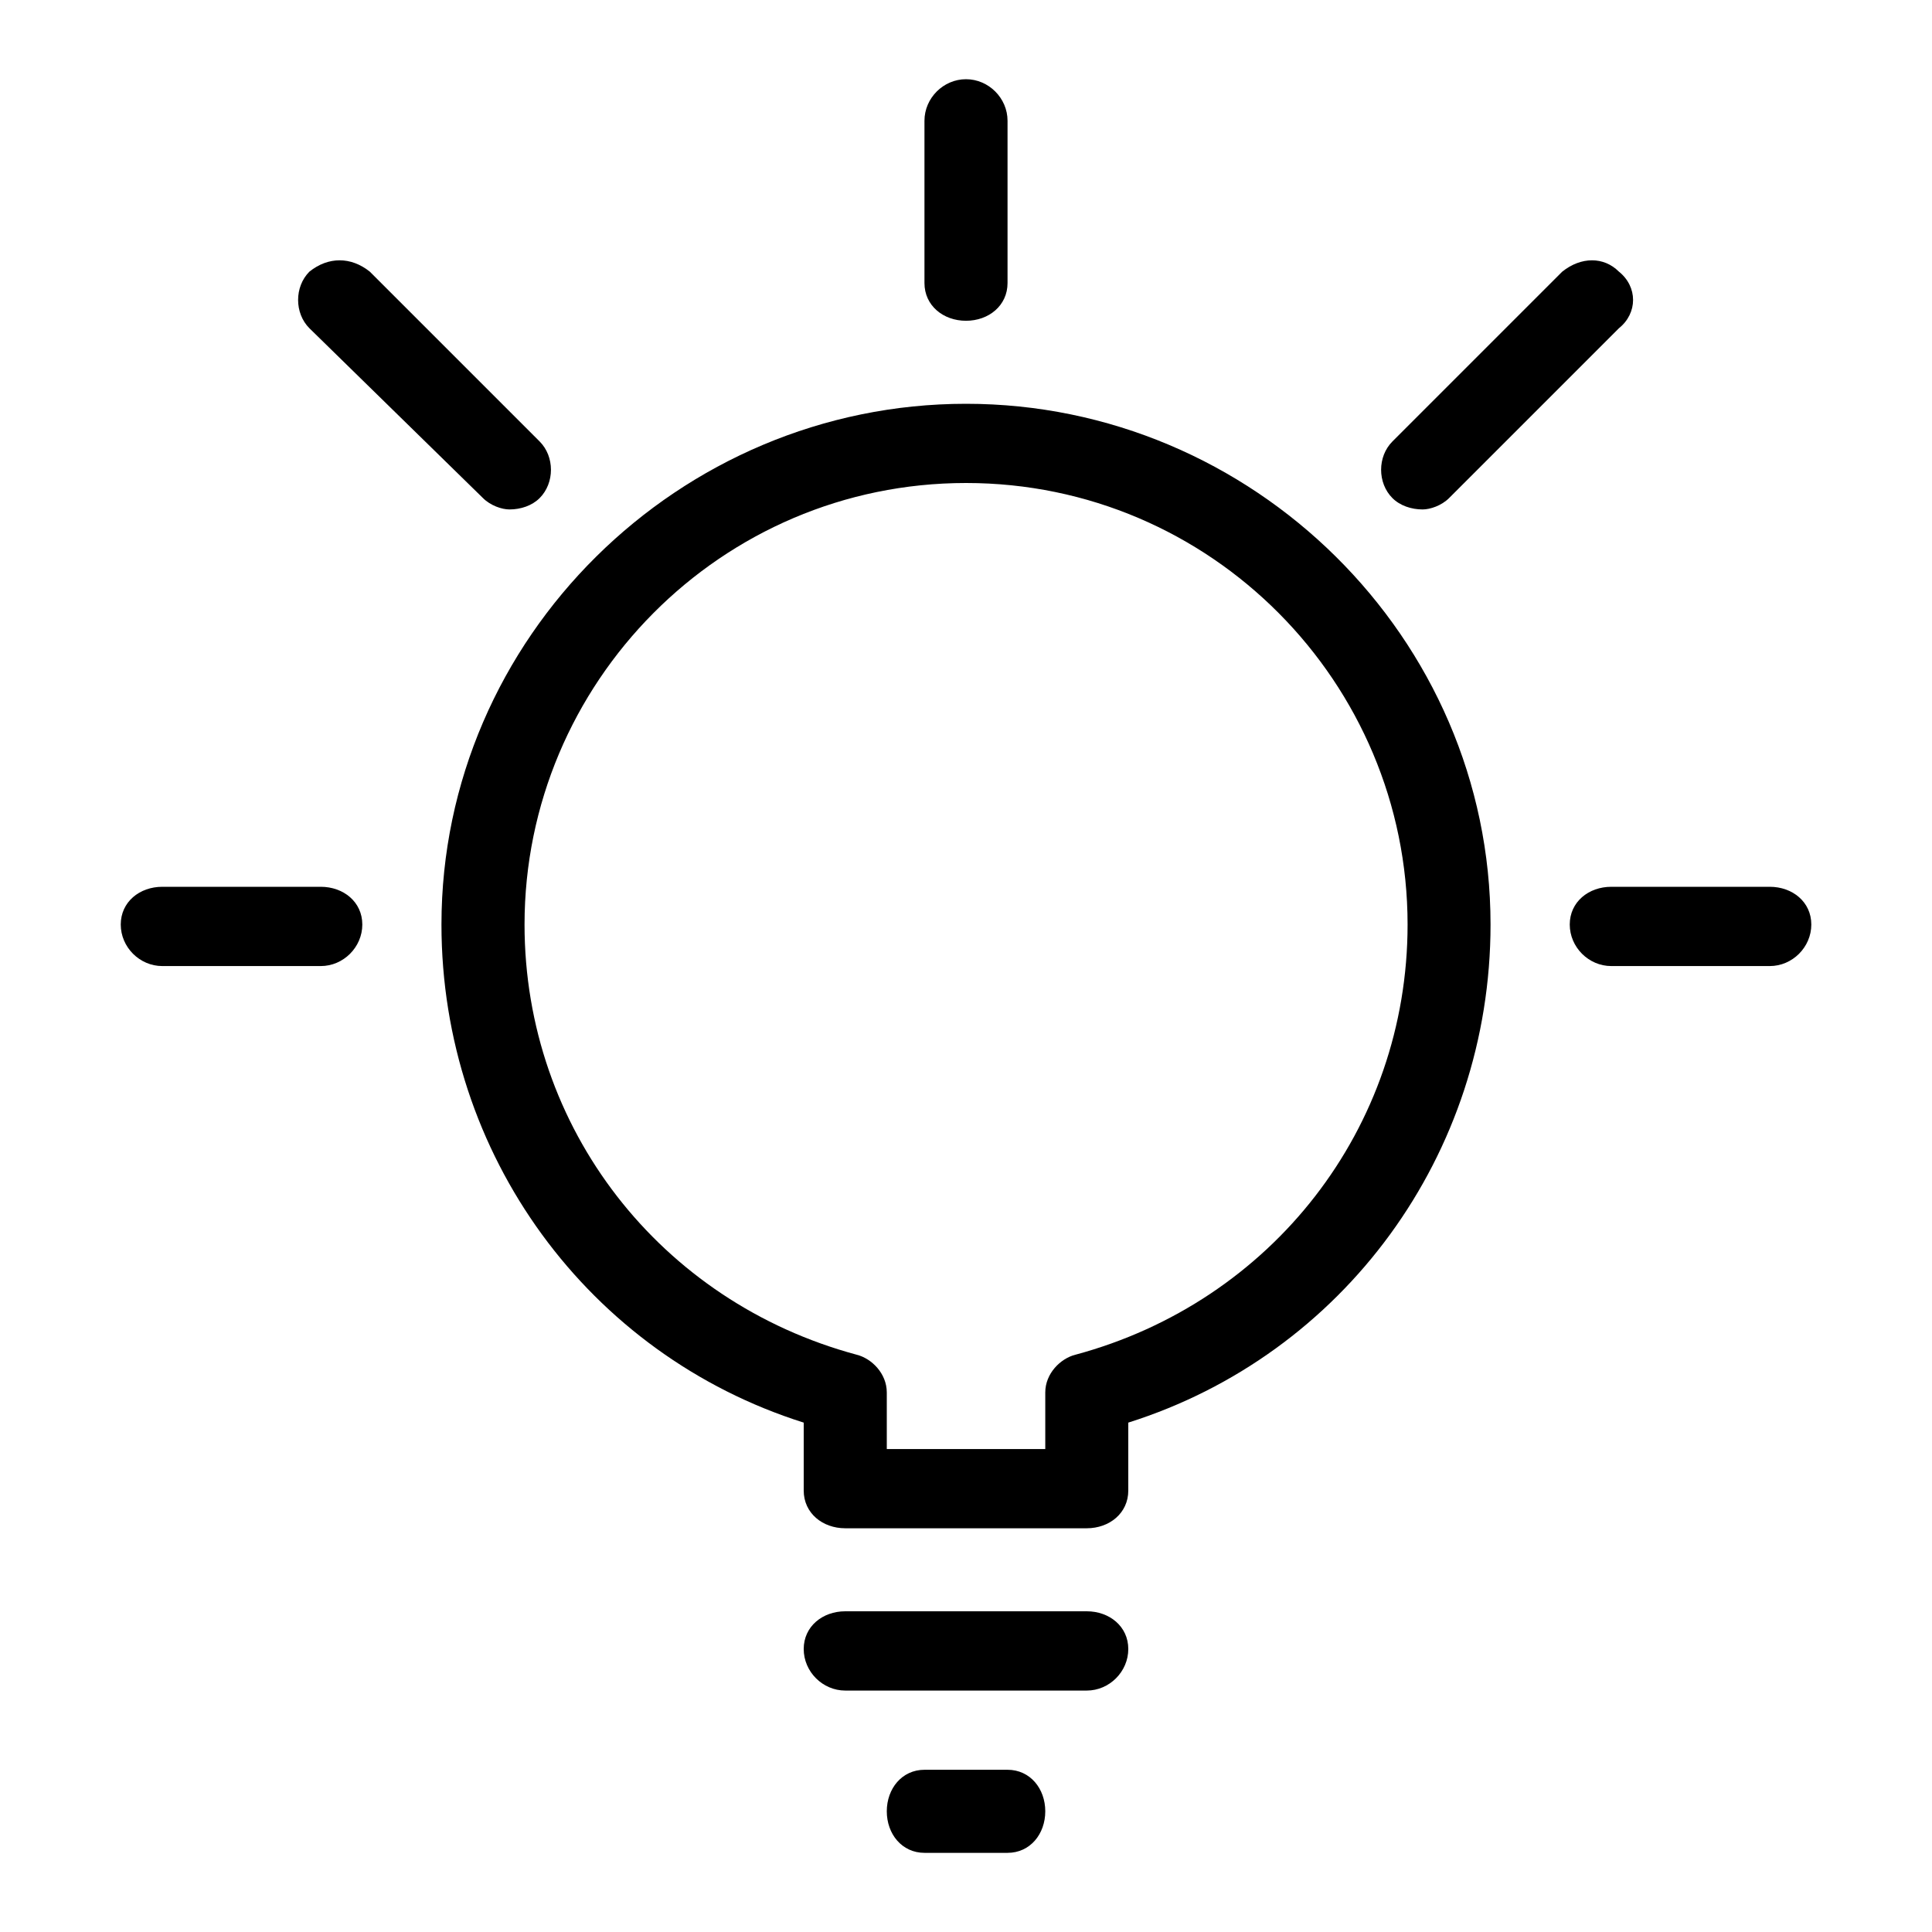
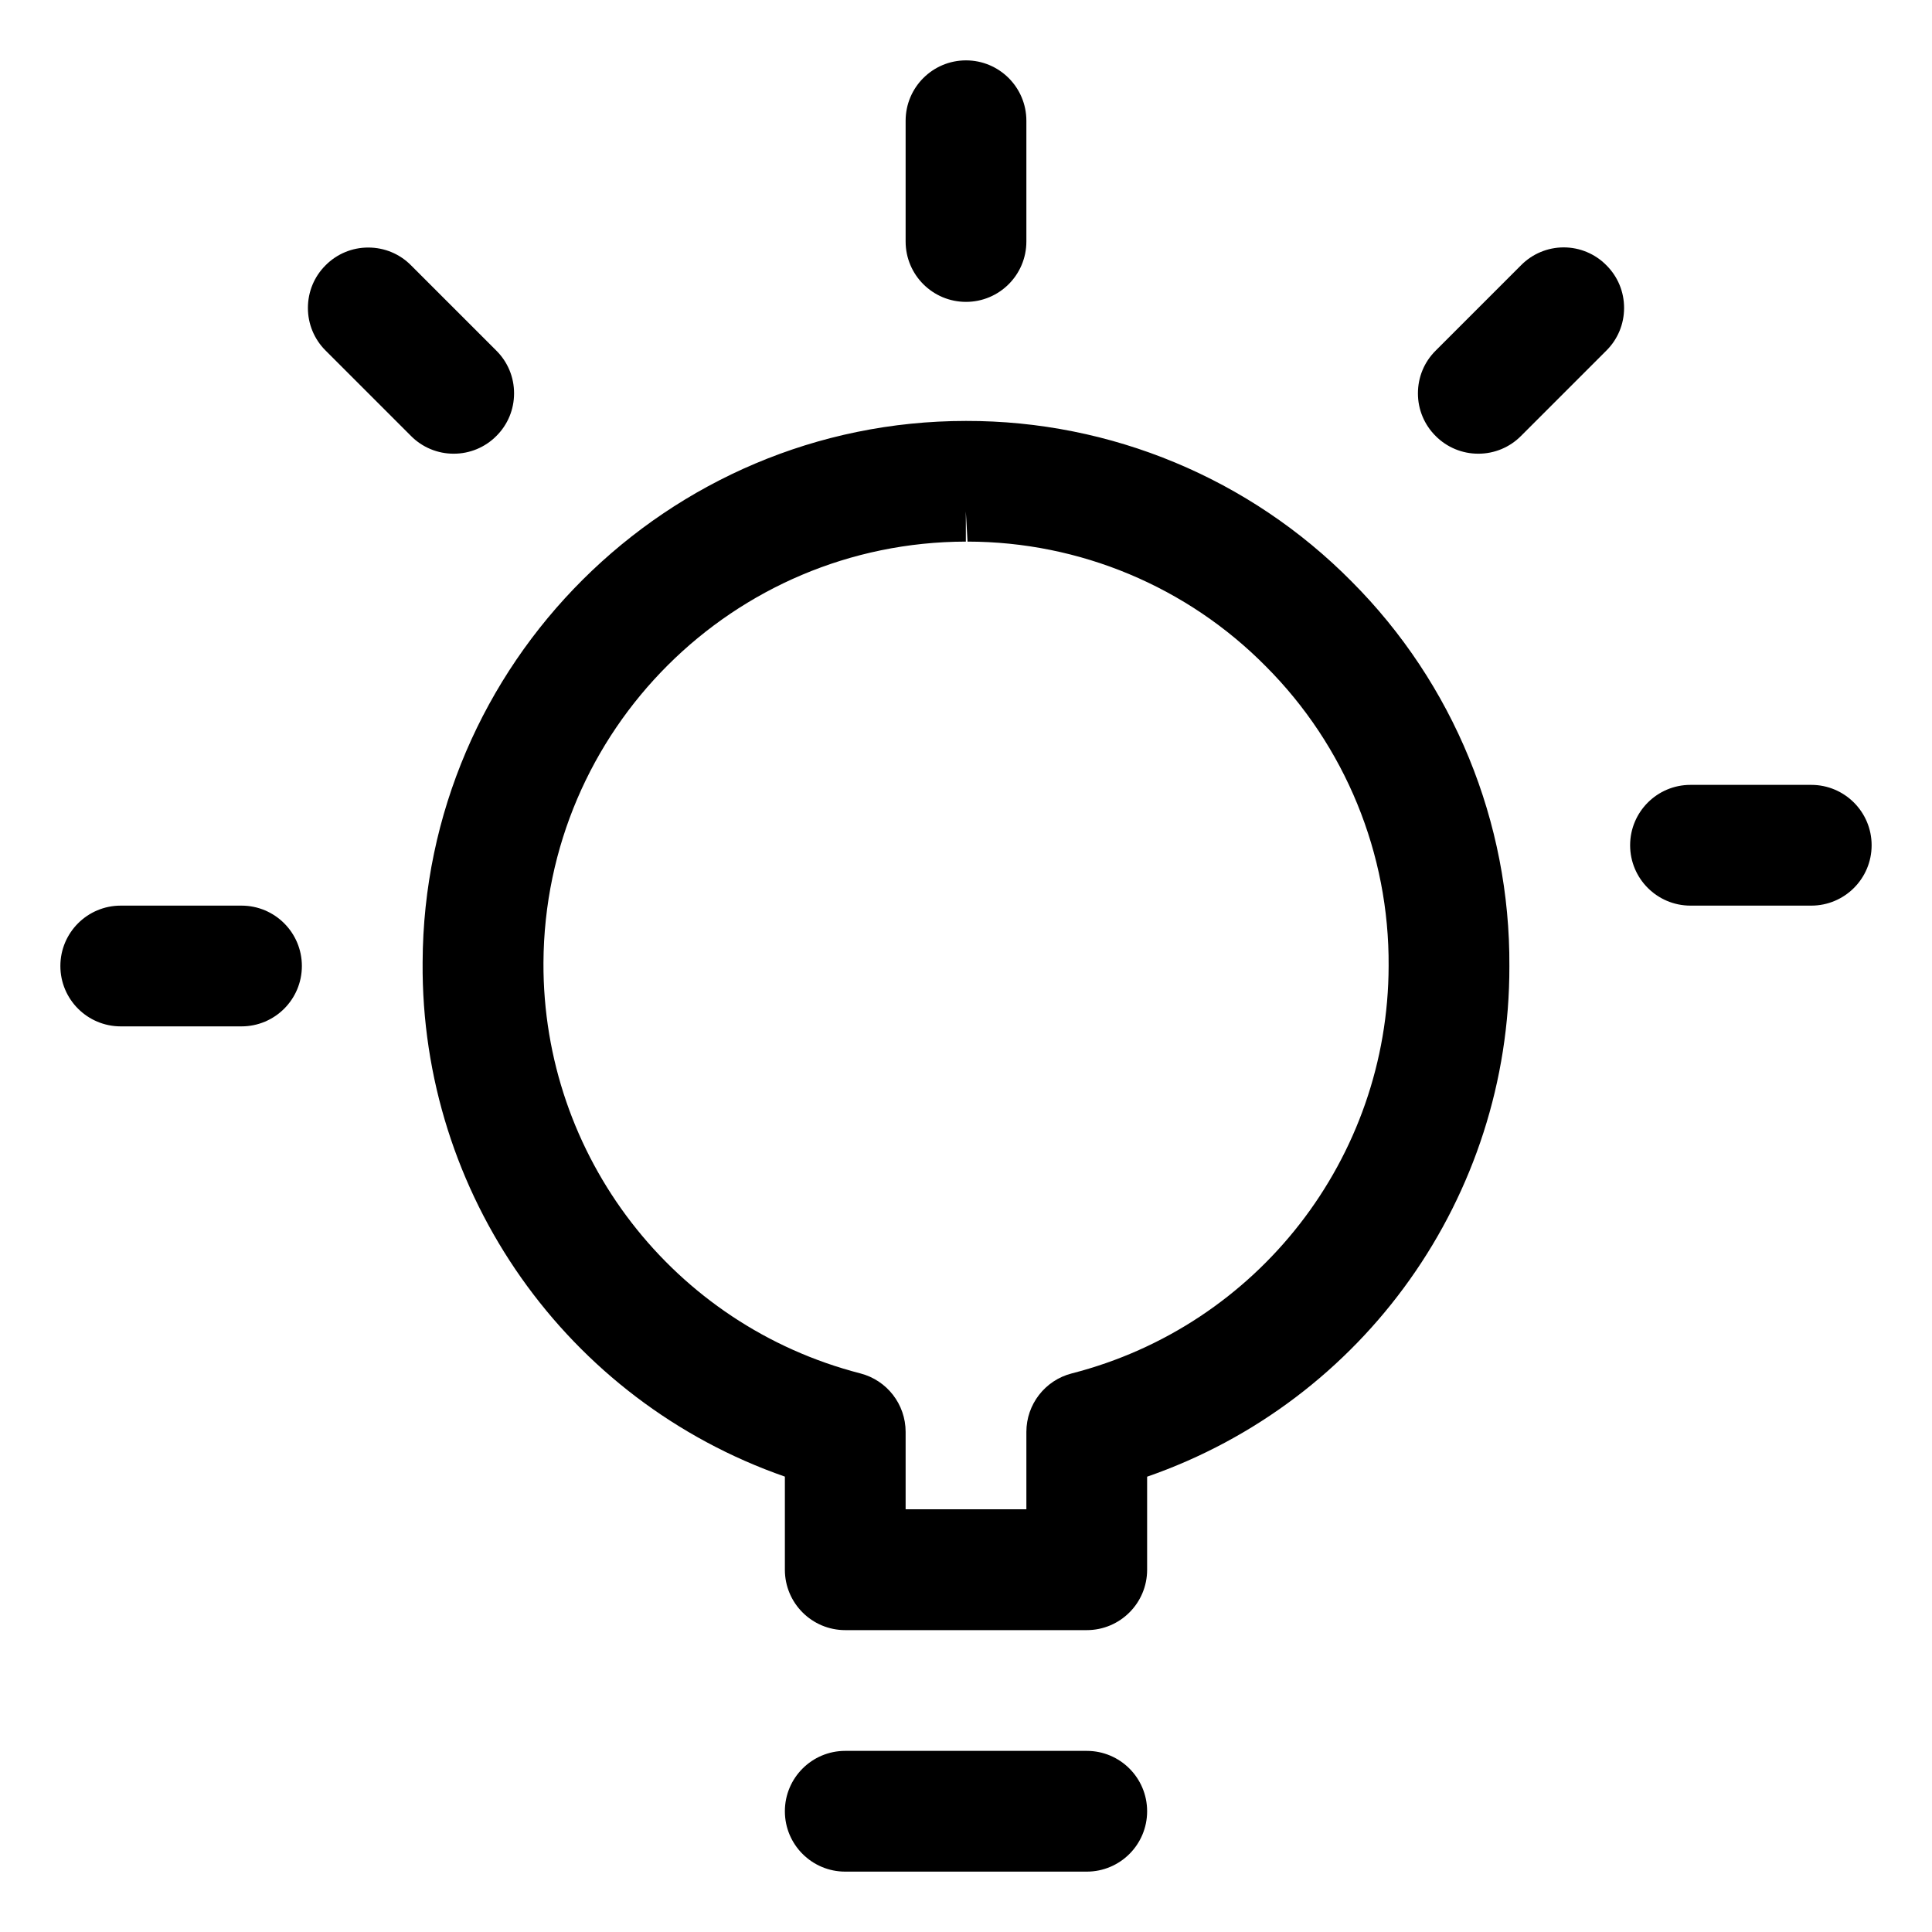
- <svg xmlns="http://www.w3.org/2000/svg" version="1.1" width="32" height="32" viewBox="0 0 32 32">
-   <path d="M16 6.688c-4.75 0-8.688 3.875-8.688 8.625 0 3.813 2.438 7.125 6 8.25v1.125c0 0.375 0.313 0.625 0.688 0.625h4c0.375 0 0.688-0.25 0.688-0.625v-1.125c3.563-1.125 6-4.438 6-8.25 0-4.75-3.938-8.625-8.688-8.625zM17.813 22.438c-0.25 0.063-0.5 0.313-0.5 0.625v0.938h-2.625v-0.938c0-0.313-0.25-0.563-0.5-0.625-3.25-0.875-5.5-3.75-5.5-7.125 0-4 3.25-7.313 7.313-7.313s7.313 3.313 7.313 7.313c0 3.375-2.25 6.25-5.5 7.125zM16.688 29.313h-1.375c-0.375 0-0.625 0.313-0.625 0.688s0.25 0.688 0.625 0.688h1.375c0.375 0 0.625-0.313 0.625-0.688s-0.25-0.688-0.625-0.688zM18 26.688h-4c-0.375 0-0.688 0.25-0.688 0.625s0.313 0.688 0.688 0.688h4c0.375 0 0.688-0.313 0.688-0.688s-0.313-0.625-0.688-0.625zM16 5.313c0.375 0 0.688-0.25 0.688-0.625v-2.688c0-0.375-0.313-0.688-0.688-0.688s-0.688 0.313-0.688 0.688v2.688c0 0.375 0.313 0.625 0.688 0.625zM29.313 14.688h-2.625c-0.375 0-0.688 0.25-0.688 0.625s0.313 0.688 0.688 0.688h2.625c0.375 0 0.688-0.313 0.688-0.688s-0.313-0.625-0.688-0.625zM5.313 14.688h-2.625c-0.375 0-0.688 0.25-0.688 0.625s0.313 0.688 0.688 0.688h2.625c0.375 0 0.688-0.313 0.688-0.688s-0.313-0.625-0.688-0.625zM8 8.25c0.125 0.125 0.313 0.188 0.438 0.188 0.188 0 0.375-0.063 0.5-0.188 0.25-0.25 0.25-0.688 0-0.938l-2.813-2.813c-0.313-0.25-0.688-0.25-1 0-0.25 0.25-0.25 0.688 0 0.938zM23.563 8.438c0.125 0 0.313-0.063 0.438-0.188l2.813-2.813c0.313-0.25 0.313-0.688 0-0.938-0.25-0.25-0.625-0.25-0.938 0l-2.813 2.813c-0.25 0.25-0.25 0.688 0 0.938 0.125 0.125 0.313 0.188 0.5 0.188z" />
+ <svg xmlns="http://www.w3.org/2000/svg" viewBox="0 0 24 24">
+   <path d="M10.5 23.25a.75.75 0 010-1.5h3a.75.75 0 010 1.5h-3zM10.5 20.25a.75.75 0 01-.75-.75v-1.157a6.708 6.708 0 01-4.5-6.389C5.263 8.246 8.291 5.229 12 5.229a6.718 6.718 0 014.79 1.994 6.708 6.708 0 011.96 4.78 6.697 6.697 0 01-4.5 6.341V19.5a.75.75 0 01-.75.75h-3zm2.25-1.5v-.962a.75.75 0 01.564-.727 5.236 5.236 0 003.936-5.063 5.217 5.217 0 00-1.524-3.719 5.215 5.215 0 00-3.707-1.551l-.021-.375v.375a5.258 5.258 0 00-5.247 5.231 5.245 5.245 0 003.937 5.102.75.75 0 01.562.726v.962h1.5v.001zM12 3.75a.75.75 0 01-.75-.75V1.5a.75.75 0 011.5 0V3a.75.75 0 01-.75.75zM21 11.25a.75.75 0 010-1.5h1.5a.75.75 0 010 1.5H21zM1.5 12.75a.75.75 0 010-1.5H3a.75.75 0 010 1.5H1.5zM5.636 5.636a.743.743 0 01-.53-.22L4.045 4.355a.743.743 0 01-.22-.53c0-.2.078-.389.22-.53a.743.743 0 01.53-.22c.2 0 .389.078.53.22l1.061 1.061c.142.141.22.33.22.53s-.078.389-.22.53a.743.743 0 01-.53.22zM18.364 5.636a.743.743 0 01-.53-.22.743.743 0 01-.22-.53c0-.2.078-.389.22-.53l1.061-1.061a.744.744 0 011.06 0c.142.141.22.33.22.53s-.078.389-.22.53l-1.061 1.061a.743.743 0 01-.53.22z" fill="#000" />
</svg>
